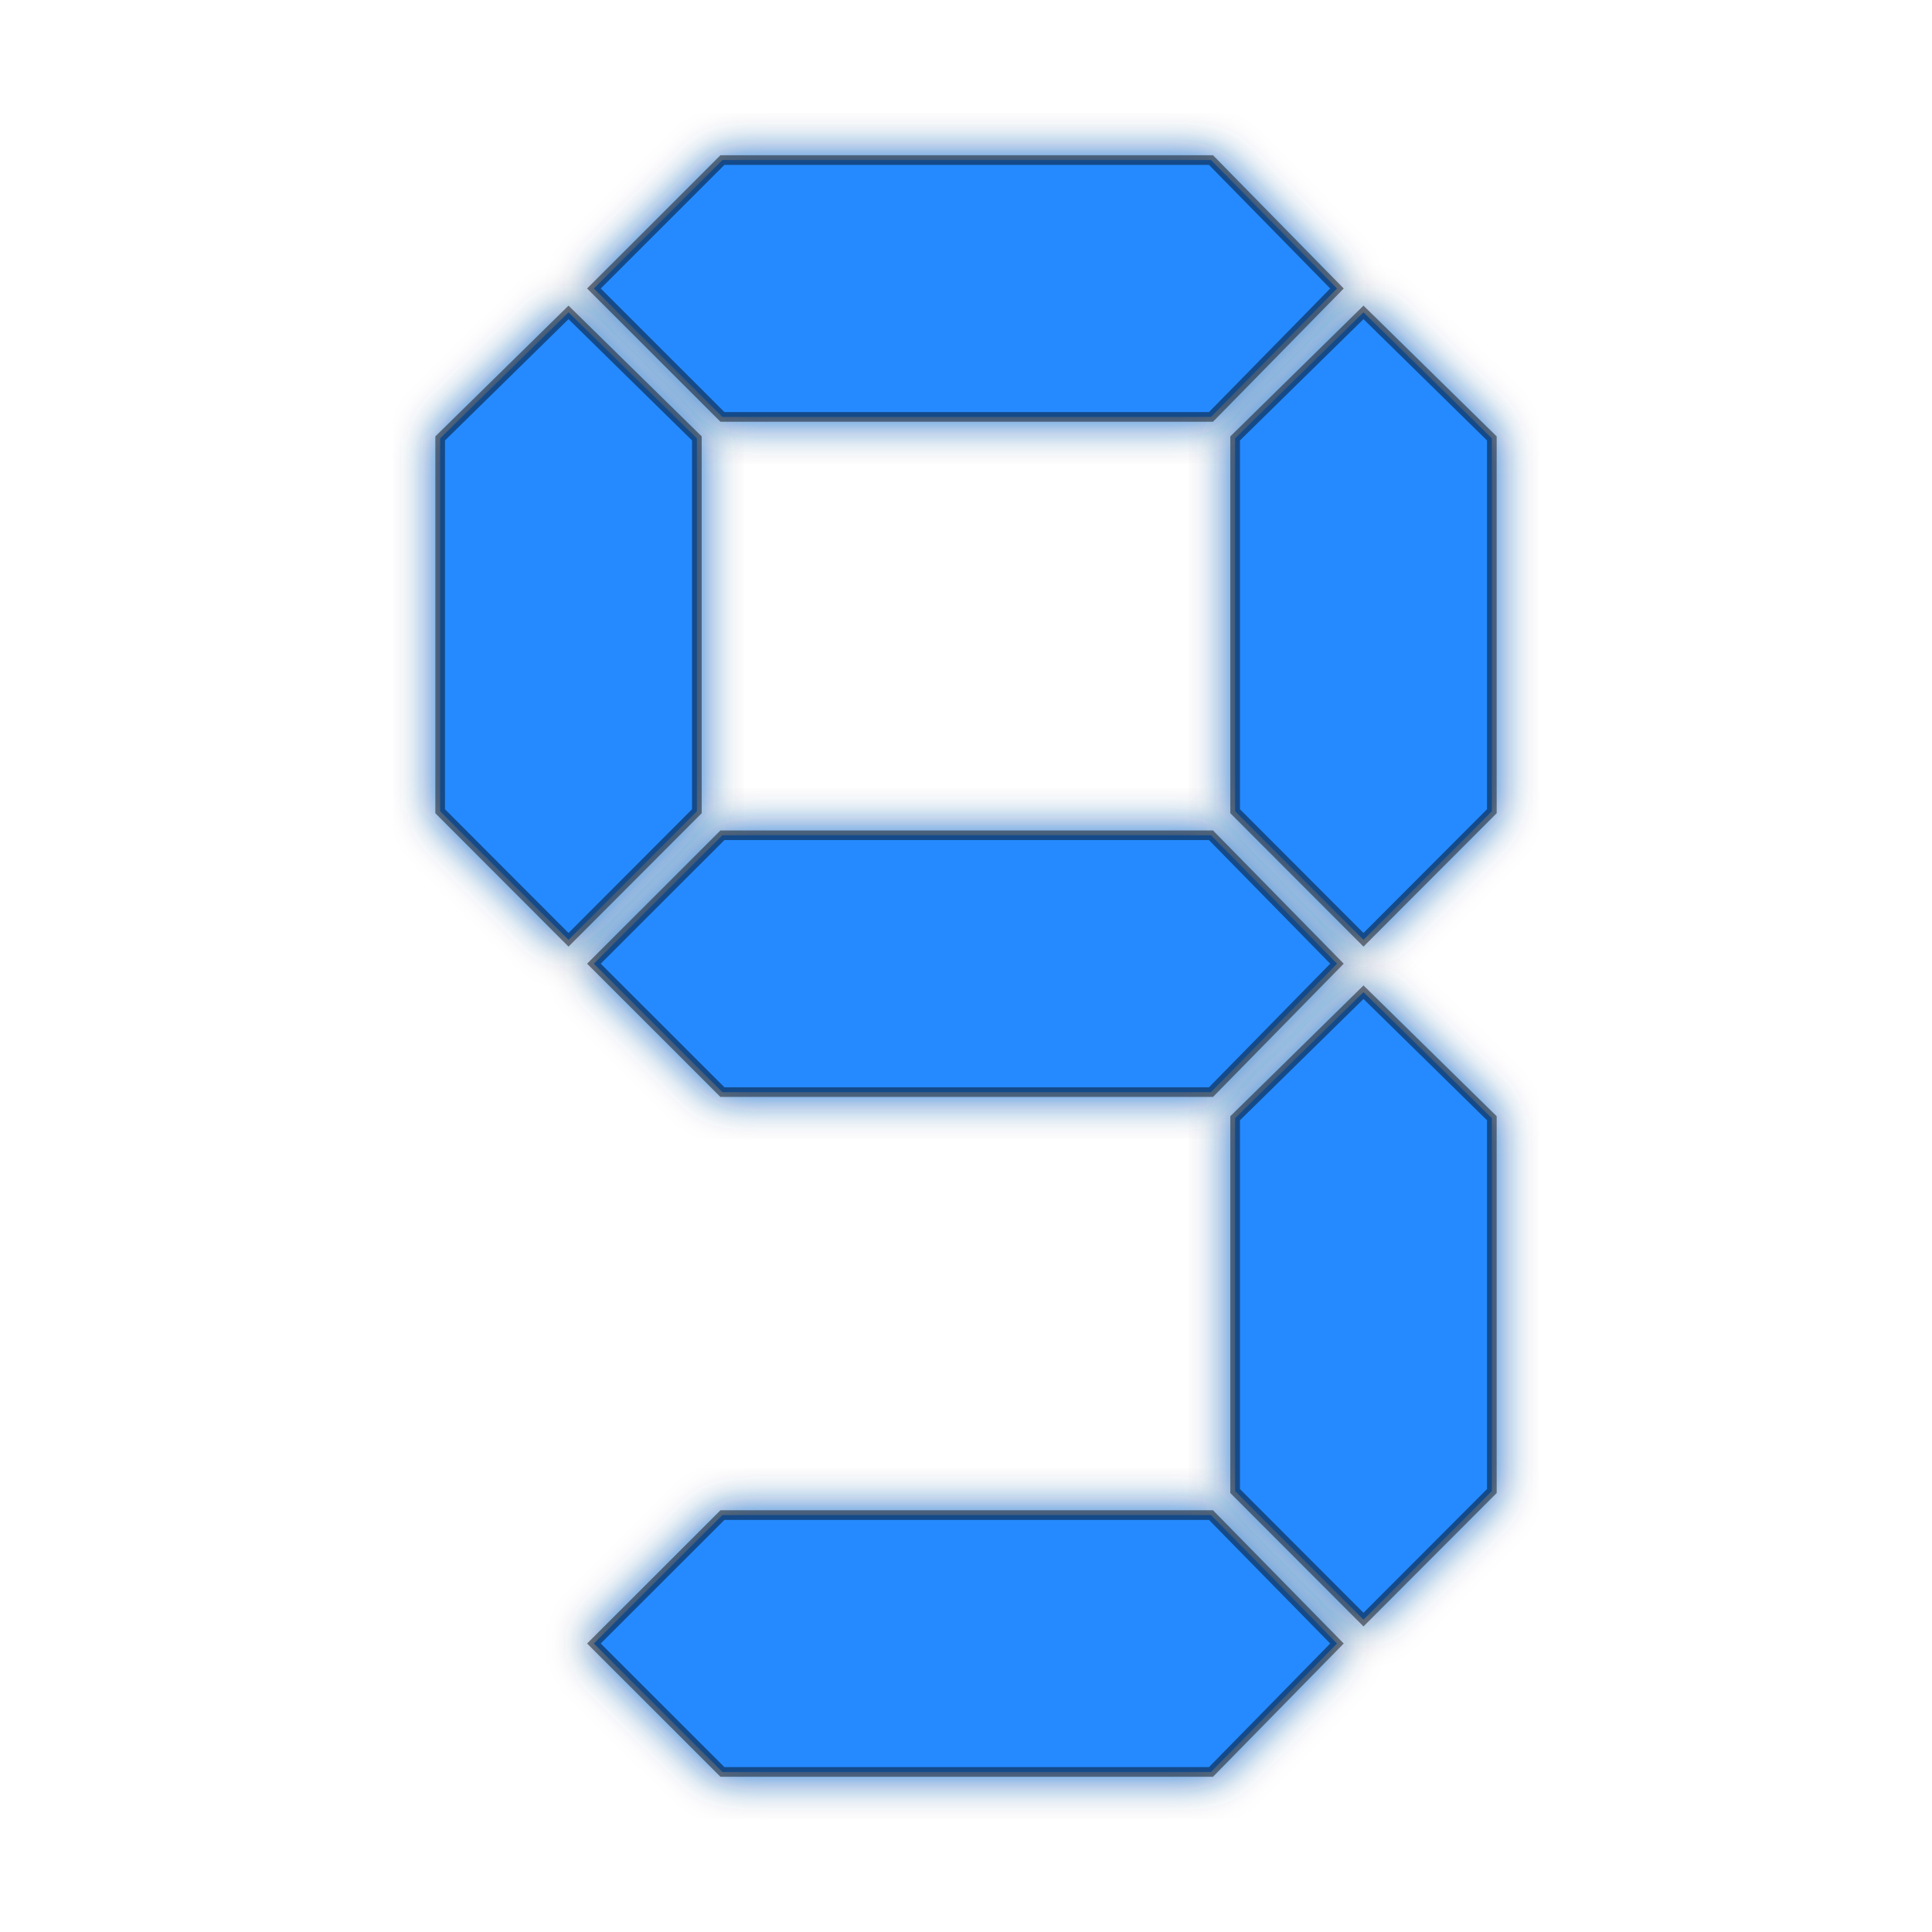
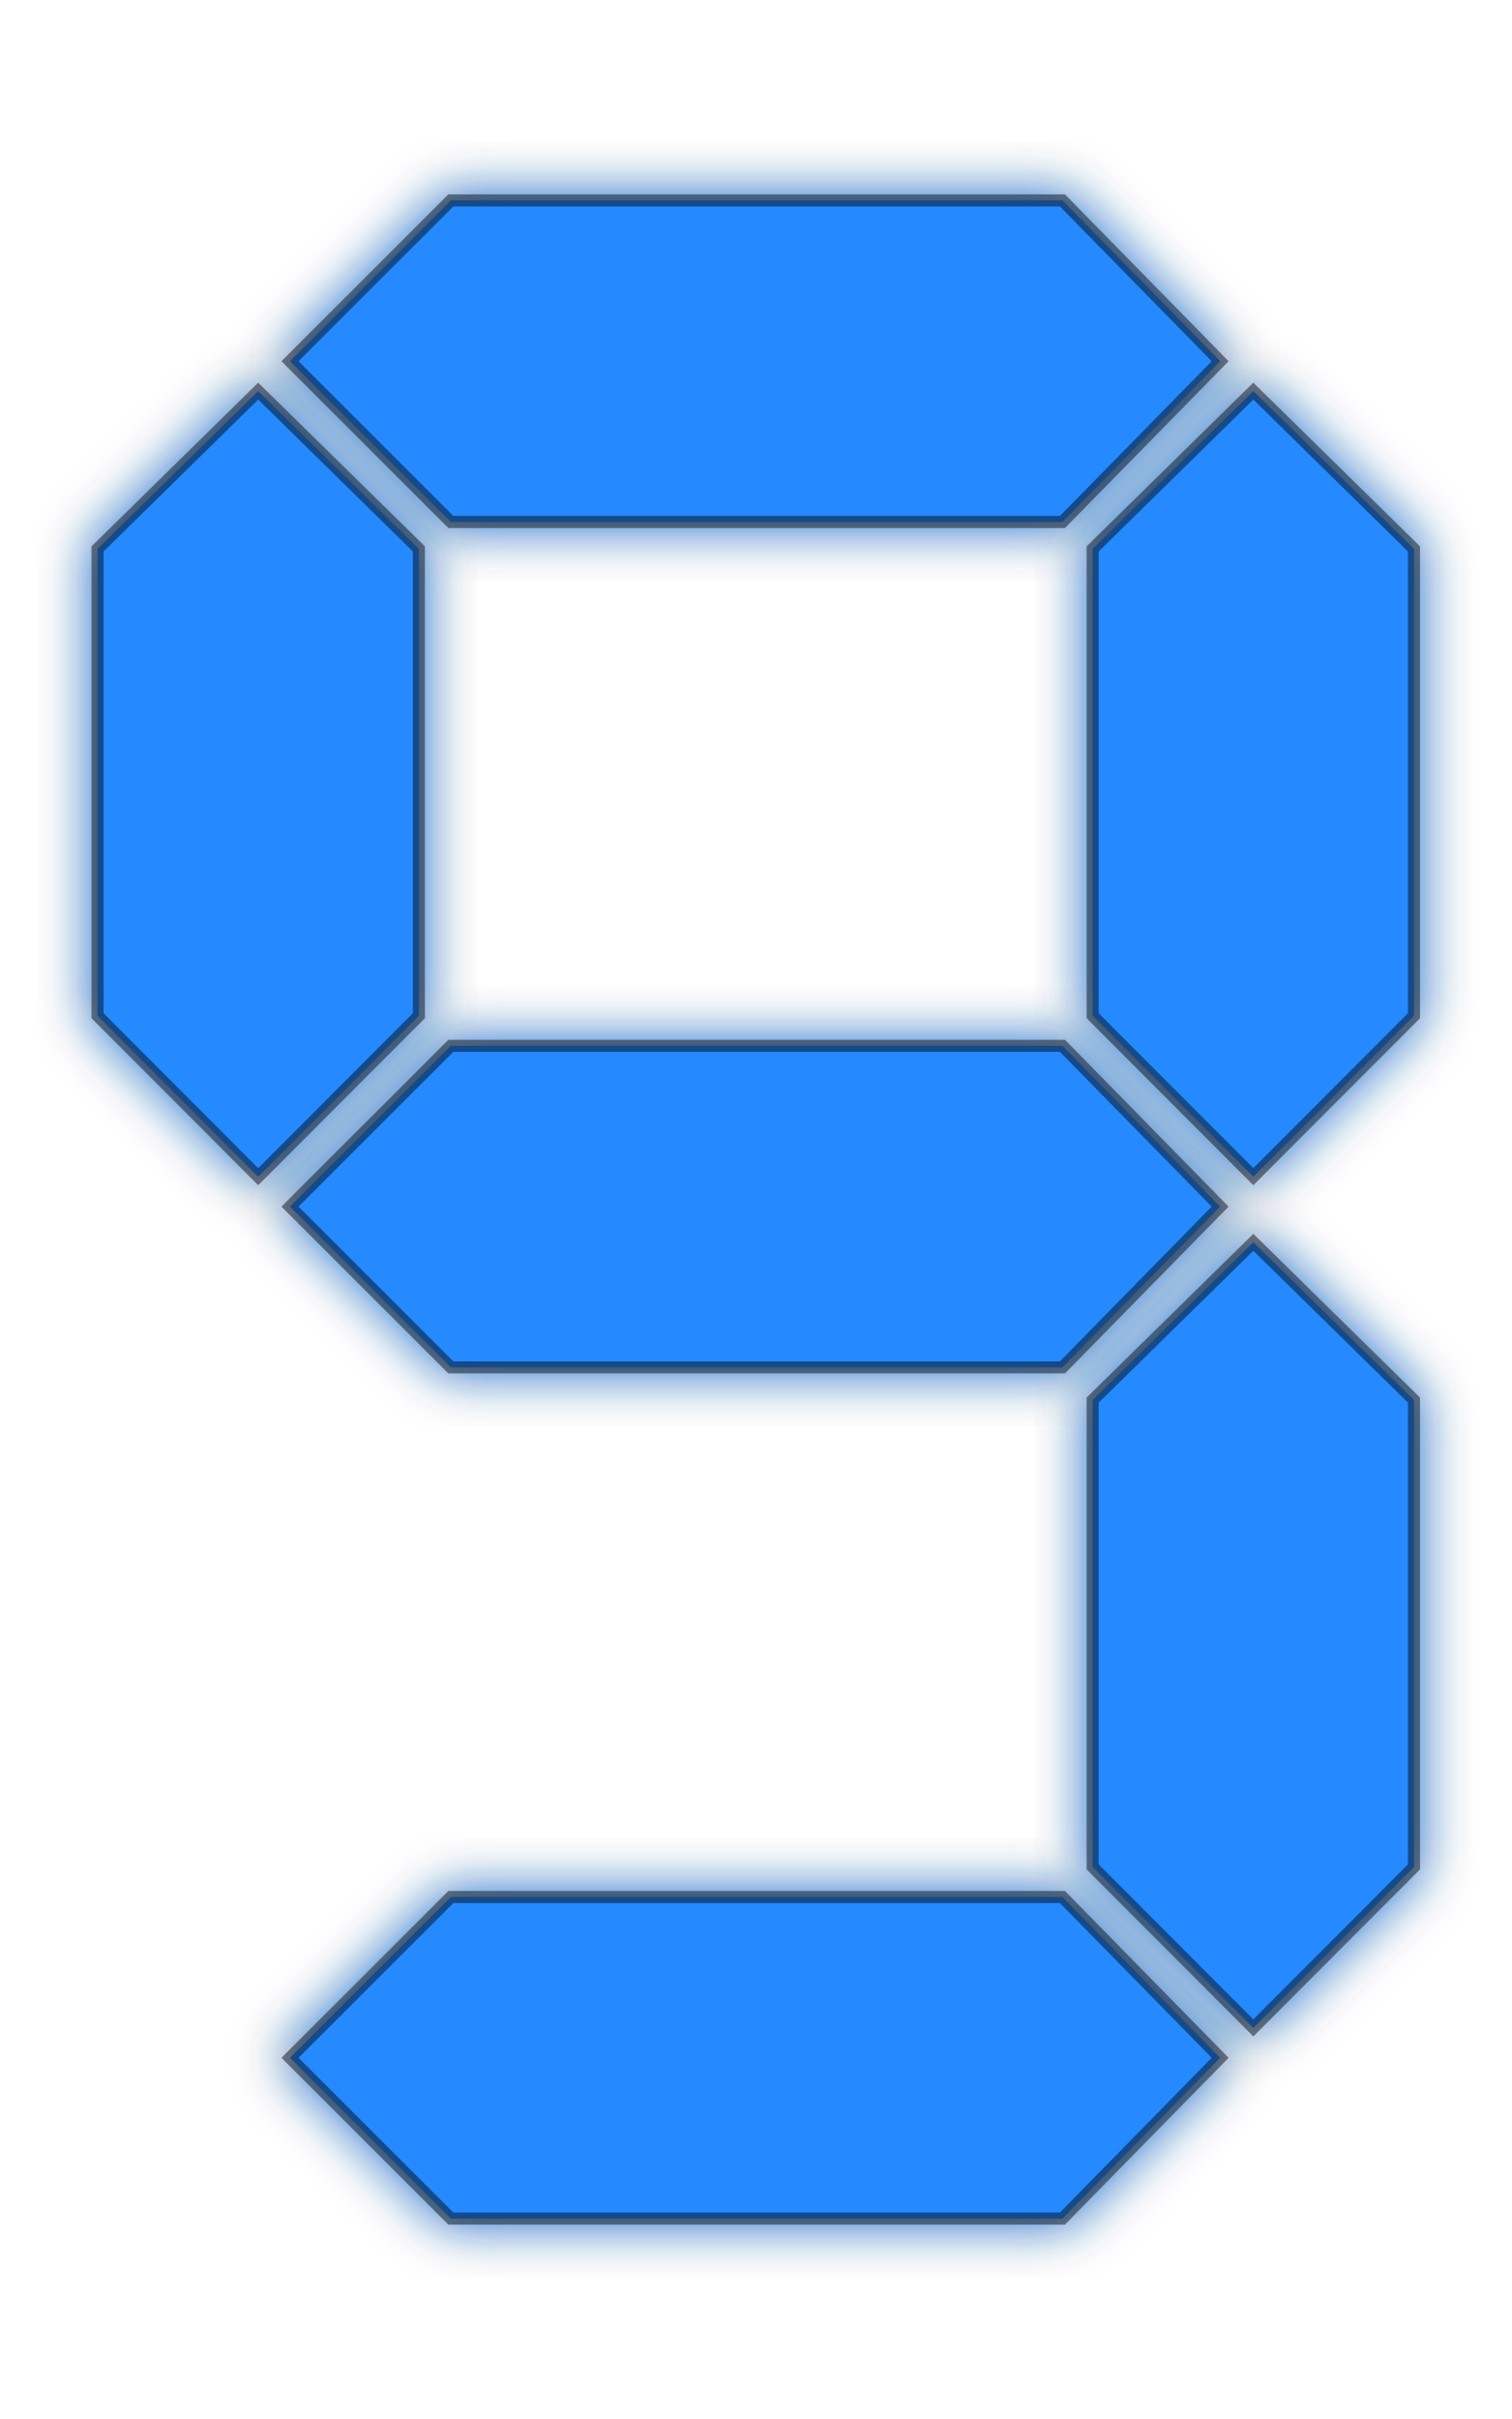
- <svg xmlns="http://www.w3.org/2000/svg" width="200" height="200" id="svg4591" version="1.0">
+ <svg xmlns="http://www.w3.org/2000/svg" width="125" height="200" id="svg4591" version="1.0">
  <defs id="defs4593">
-     <filter id="filter4128" x="-0.181" width="1.363" y="-0.076" height="1.152">
-       <feGaussianBlur stdDeviation="2.083" id="feGaussianBlur4130" />
-     </filter>
    <filter id="filter4132" x="-0.064" width="1.128" y="-0.181" height="1.362">
      <feGaussianBlur stdDeviation="2.083" id="feGaussianBlur4134" />
    </filter>
    <filter id="filter4140" x="-0.181" width="1.363" y="-0.076" height="1.152">
      <feGaussianBlur stdDeviation="2.083" id="feGaussianBlur4142" />
    </filter>
    <filter id="filter4144" x="-0.064" width="1.128" y="-0.181" height="1.362">
      <feGaussianBlur stdDeviation="2.083" id="feGaussianBlur4146" />
    </filter>
    <filter id="filter4148" x="-0.064" width="1.128" y="-0.181" height="1.362">
      <feGaussianBlur stdDeviation="2.083" id="feGaussianBlur4150" />
    </filter>
    <filter id="filter4124" x="-0.181" width="1.363" y="-0.076" height="1.152">
      <feGaussianBlur stdDeviation="2.083" id="feGaussianBlur4126" />
    </filter>
    <filter id="filter4136" x="-0.181" width="1.363" y="-0.076" height="1.152">
      <feGaussianBlur stdDeviation="2.083" id="feGaussianBlur4138" />
    </filter>
  </defs>
  <g id="layer1" transform="translate(-53.63662,-54.14749)">
    <g id="g4250" transform="translate(-16.63372,-270.903)">
-       <path id="path1872" d="M 208.672,354.915 L 195.632,368.208 L 145.055,368.208 L 131.752,354.915 L 145.055,341.621 L 195.632,341.621 L 208.672,354.915 z" style="fill:#258aff;fill-opacity:1;fill-rule:evenodd;stroke:#000000;stroke-width:1px;stroke-linecap:butt;stroke-linejoin:miter;stroke-opacity:1;filter:url(#filter4148)" />
-       <path id="path2779" d="M 208.672,424.811 L 195.632,438.105 L 145.055,438.105 L 131.752,424.811 L 145.055,411.518 L 195.632,411.518 L 208.672,424.811 z" style="fill:#258aff;fill-opacity:1;fill-rule:evenodd;stroke:#000000;stroke-width:1px;stroke-linecap:butt;stroke-linejoin:miter;stroke-opacity:1;filter:url(#filter4144)" />
-       <path id="path2781" d="M 129.123,357.389 L 142.41,370.435 L 142.41,409.029 L 129.123,422.337 L 115.836,409.029 L 115.836,370.435 L 129.123,357.389 z" style="fill:#258aff;fill-opacity:1;fill-rule:evenodd;stroke:#000000;stroke-width:1px;stroke-linecap:butt;stroke-linejoin:miter;stroke-opacity:1;filter:url(#filter4140)" />
-       <path id="path2789" d="M 211.418,357.389 L 224.705,370.435 L 224.705,409.029 L 211.418,422.337 L 198.131,409.029 L 198.131,370.435 L 211.418,357.389 z" style="fill:#258aff;fill-opacity:1;fill-rule:evenodd;stroke:#000000;stroke-width:1px;stroke-linecap:butt;stroke-linejoin:miter;stroke-opacity:1;filter:url(#filter4136)" />
-       <path id="path2791" d="M 208.672,495.186 L 195.632,508.479 L 145.055,508.479 L 131.752,495.186 L 145.055,481.893 L 195.632,481.893 L 208.672,495.186 z" style="fill:#258aff;fill-opacity:1;fill-rule:evenodd;stroke:#000000;stroke-width:1px;stroke-linecap:butt;stroke-linejoin:miter;stroke-opacity:1;filter:url(#filter4132)" />
-       <path id="path2795" d="M 211.418,427.764 L 224.705,440.81 L 224.705,479.403 L 211.418,492.712 L 198.131,479.403 L 198.131,440.81 L 211.418,427.764 z" style="fill:#258aff;fill-opacity:1;fill-rule:evenodd;stroke:#000000;stroke-width:1px;stroke-linecap:butt;stroke-linejoin:miter;stroke-opacity:1;filter:url(#filter4124)" />
-       <path style="fill:#258aff;fill-opacity:1;fill-rule:evenodd;stroke:#000000;stroke-width:1px;stroke-linecap:butt;stroke-linejoin:miter;stroke-opacity:0.463" d="M 208.672,354.915 L 195.632,368.208 L 145.055,368.208 L 131.752,354.915 L 145.055,341.621 L 195.632,341.621 L 208.672,354.915 z" id="path4152" />
-       <path style="fill:#258aff;fill-opacity:1;fill-rule:evenodd;stroke:#000000;stroke-width:1px;stroke-linecap:butt;stroke-linejoin:miter;stroke-opacity:0.463" d="M 208.672,424.811 L 195.632,438.105 L 145.055,438.105 L 131.752,424.811 L 145.055,411.518 L 195.632,411.518 L 208.672,424.811 z" id="path4154" />
-       <path style="fill:#258aff;fill-opacity:1;fill-rule:evenodd;stroke:#000000;stroke-width:1px;stroke-linecap:butt;stroke-linejoin:miter;stroke-opacity:0.463" d="M 129.123,357.389 L 142.41,370.435 L 142.41,409.029 L 129.123,422.337 L 115.836,409.029 L 115.836,370.435 L 129.123,357.389 z" id="path4156" />
-       <path style="fill:#258aff;fill-opacity:1;fill-rule:evenodd;stroke:#000000;stroke-width:1px;stroke-linecap:butt;stroke-linejoin:miter;stroke-opacity:0.463" d="M 211.418,357.389 L 224.705,370.435 L 224.705,409.029 L 211.418,422.337 L 198.131,409.029 L 198.131,370.435 L 211.418,357.389 z" id="path4158" />
-       <path style="fill:#258aff;fill-opacity:1;fill-rule:evenodd;stroke:#000000;stroke-width:1px;stroke-linecap:butt;stroke-linejoin:miter;stroke-opacity:0.463" d="M 208.672,495.186 L 195.632,508.479 L 145.055,508.479 L 131.752,495.186 L 145.055,481.893 L 195.632,481.893 L 208.672,495.186 z" id="path4160" />
-       <path style="fill:#258aff;fill-opacity:1;fill-rule:evenodd;stroke:#000000;stroke-width:1px;stroke-linecap:butt;stroke-linejoin:miter;stroke-opacity:0.463" d="M 211.418,427.764 L 224.705,440.81 L 224.705,479.403 L 211.418,492.712 L 198.131,479.403 L 198.131,440.81 L 211.418,427.764 z" id="path4164" />
+       <g id="g3800" transform="translate(-37.5,0)">
+         <path style="fill:#258aff;fill-opacity:1;fill-rule:evenodd;stroke:#000000;stroke-width:1px;stroke-linecap:butt;stroke-linejoin:miter;stroke-opacity:1;filter:url(#filter4148)" d="M 208.672,354.915 L 195.632,368.208 L 145.055,368.208 L 131.752,354.915 L 145.055,341.621 L 195.632,341.621 L 208.672,354.915 z" id="path1872" />
+         <path style="fill:#258aff;fill-opacity:1;fill-rule:evenodd;stroke:#000000;stroke-width:1px;stroke-linecap:butt;stroke-linejoin:miter;stroke-opacity:1;filter:url(#filter4144)" d="M 208.672,424.811 L 195.632,438.105 L 145.055,438.105 L 131.752,424.811 L 145.055,411.518 L 195.632,411.518 L 208.672,424.811 z" id="path2779" />
+         <path style="fill:#258aff;fill-opacity:1;fill-rule:evenodd;stroke:#000000;stroke-width:1px;stroke-linecap:butt;stroke-linejoin:miter;stroke-opacity:1;filter:url(#filter4140)" d="M 129.123,357.389 L 142.41,370.435 L 142.41,409.029 L 129.123,422.337 L 115.836,409.029 L 115.836,370.435 L 129.123,357.389 z" id="path2781" />
+         <path style="fill:#258aff;fill-opacity:1;fill-rule:evenodd;stroke:#000000;stroke-width:1px;stroke-linecap:butt;stroke-linejoin:miter;stroke-opacity:1;filter:url(#filter4136)" d="M 211.418,357.389 L 224.705,370.435 L 224.705,409.029 L 211.418,422.337 L 198.131,409.029 L 198.131,370.435 L 211.418,357.389 z" id="path2789" />
+         <path style="fill:#258aff;fill-opacity:1;fill-rule:evenodd;stroke:#000000;stroke-width:1px;stroke-linecap:butt;stroke-linejoin:miter;stroke-opacity:1;filter:url(#filter4132)" d="M 208.672,495.186 L 195.632,508.479 L 145.055,508.479 L 131.752,495.186 L 145.055,481.893 L 195.632,481.893 L 208.672,495.186 z" id="path2791" />
+         <path style="fill:#258aff;fill-opacity:1;fill-rule:evenodd;stroke:#000000;stroke-width:1px;stroke-linecap:butt;stroke-linejoin:miter;stroke-opacity:1;filter:url(#filter4124)" d="M 211.418,427.764 L 224.705,440.81 L 224.705,479.403 L 211.418,492.712 L 198.131,479.403 L 198.131,440.81 L 211.418,427.764 z" id="path2795" />
+         <path id="path4152" d="M 208.672,354.915 L 195.632,368.208 L 145.055,368.208 L 131.752,354.915 L 145.055,341.621 L 195.632,341.621 L 208.672,354.915 z" style="fill:#258aff;fill-opacity:1;fill-rule:evenodd;stroke:#000000;stroke-width:1px;stroke-linecap:butt;stroke-linejoin:miter;stroke-opacity:0.463" />
+         <path id="path4154" d="M 208.672,424.811 L 195.632,438.105 L 145.055,438.105 L 131.752,424.811 L 145.055,411.518 L 195.632,411.518 L 208.672,424.811 z" style="fill:#258aff;fill-opacity:1;fill-rule:evenodd;stroke:#000000;stroke-width:1px;stroke-linecap:butt;stroke-linejoin:miter;stroke-opacity:0.463" />
+         <path id="path4156" d="M 129.123,357.389 L 142.41,370.435 L 142.41,409.029 L 129.123,422.337 L 115.836,409.029 L 115.836,370.435 L 129.123,357.389 z" style="fill:#258aff;fill-opacity:1;fill-rule:evenodd;stroke:#000000;stroke-width:1px;stroke-linecap:butt;stroke-linejoin:miter;stroke-opacity:0.463" />
+         <path id="path4158" d="M 211.418,357.389 L 224.705,370.435 L 224.705,409.029 L 211.418,422.337 L 198.131,409.029 L 198.131,370.435 L 211.418,357.389 z" style="fill:#258aff;fill-opacity:1;fill-rule:evenodd;stroke:#000000;stroke-width:1px;stroke-linecap:butt;stroke-linejoin:miter;stroke-opacity:0.463" />
+         <path id="path4160" d="M 208.672,495.186 L 195.632,508.479 L 145.055,508.479 L 131.752,495.186 L 145.055,481.893 L 195.632,481.893 L 208.672,495.186 z" style="fill:#258aff;fill-opacity:1;fill-rule:evenodd;stroke:#000000;stroke-width:1px;stroke-linecap:butt;stroke-linejoin:miter;stroke-opacity:0.463" />
+         <path id="path4164" d="M 211.418,427.764 L 224.705,440.81 L 224.705,479.403 L 211.418,492.712 L 198.131,479.403 L 198.131,440.81 L 211.418,427.764 z" style="fill:#258aff;fill-opacity:1;fill-rule:evenodd;stroke:#000000;stroke-width:1px;stroke-linecap:butt;stroke-linejoin:miter;stroke-opacity:0.463" />
+       </g>
    </g>
  </g>
</svg>
